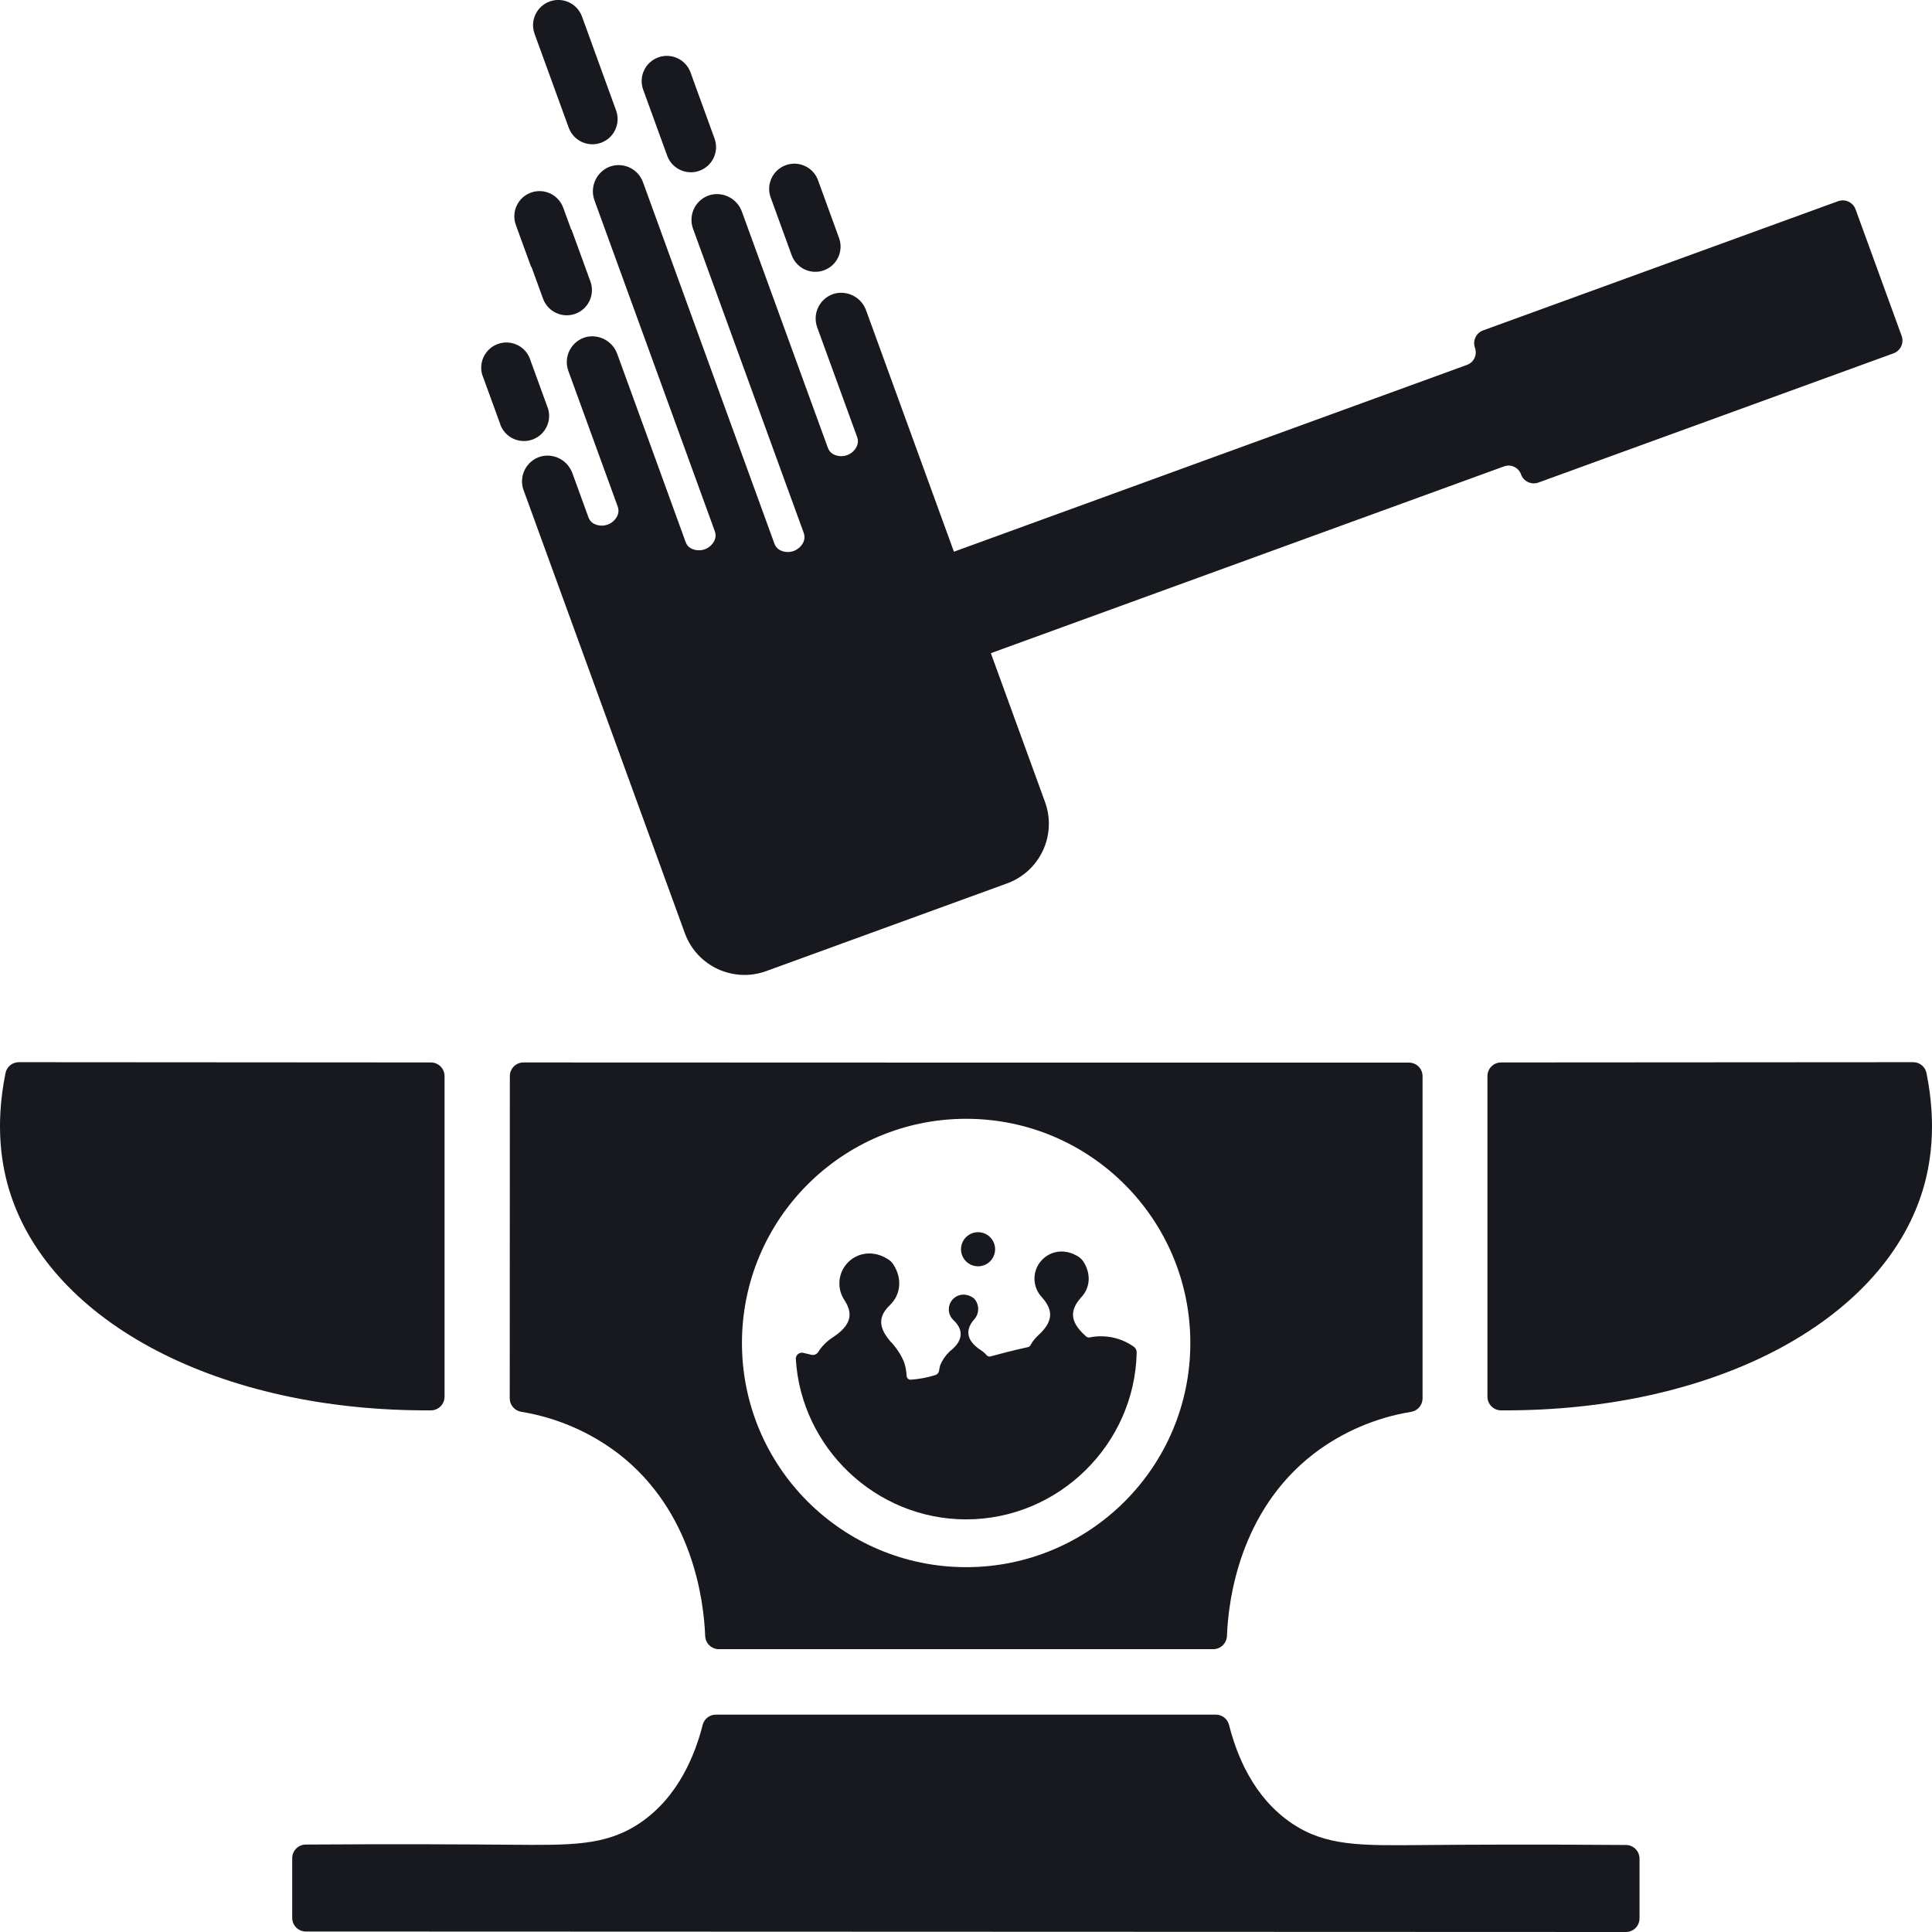
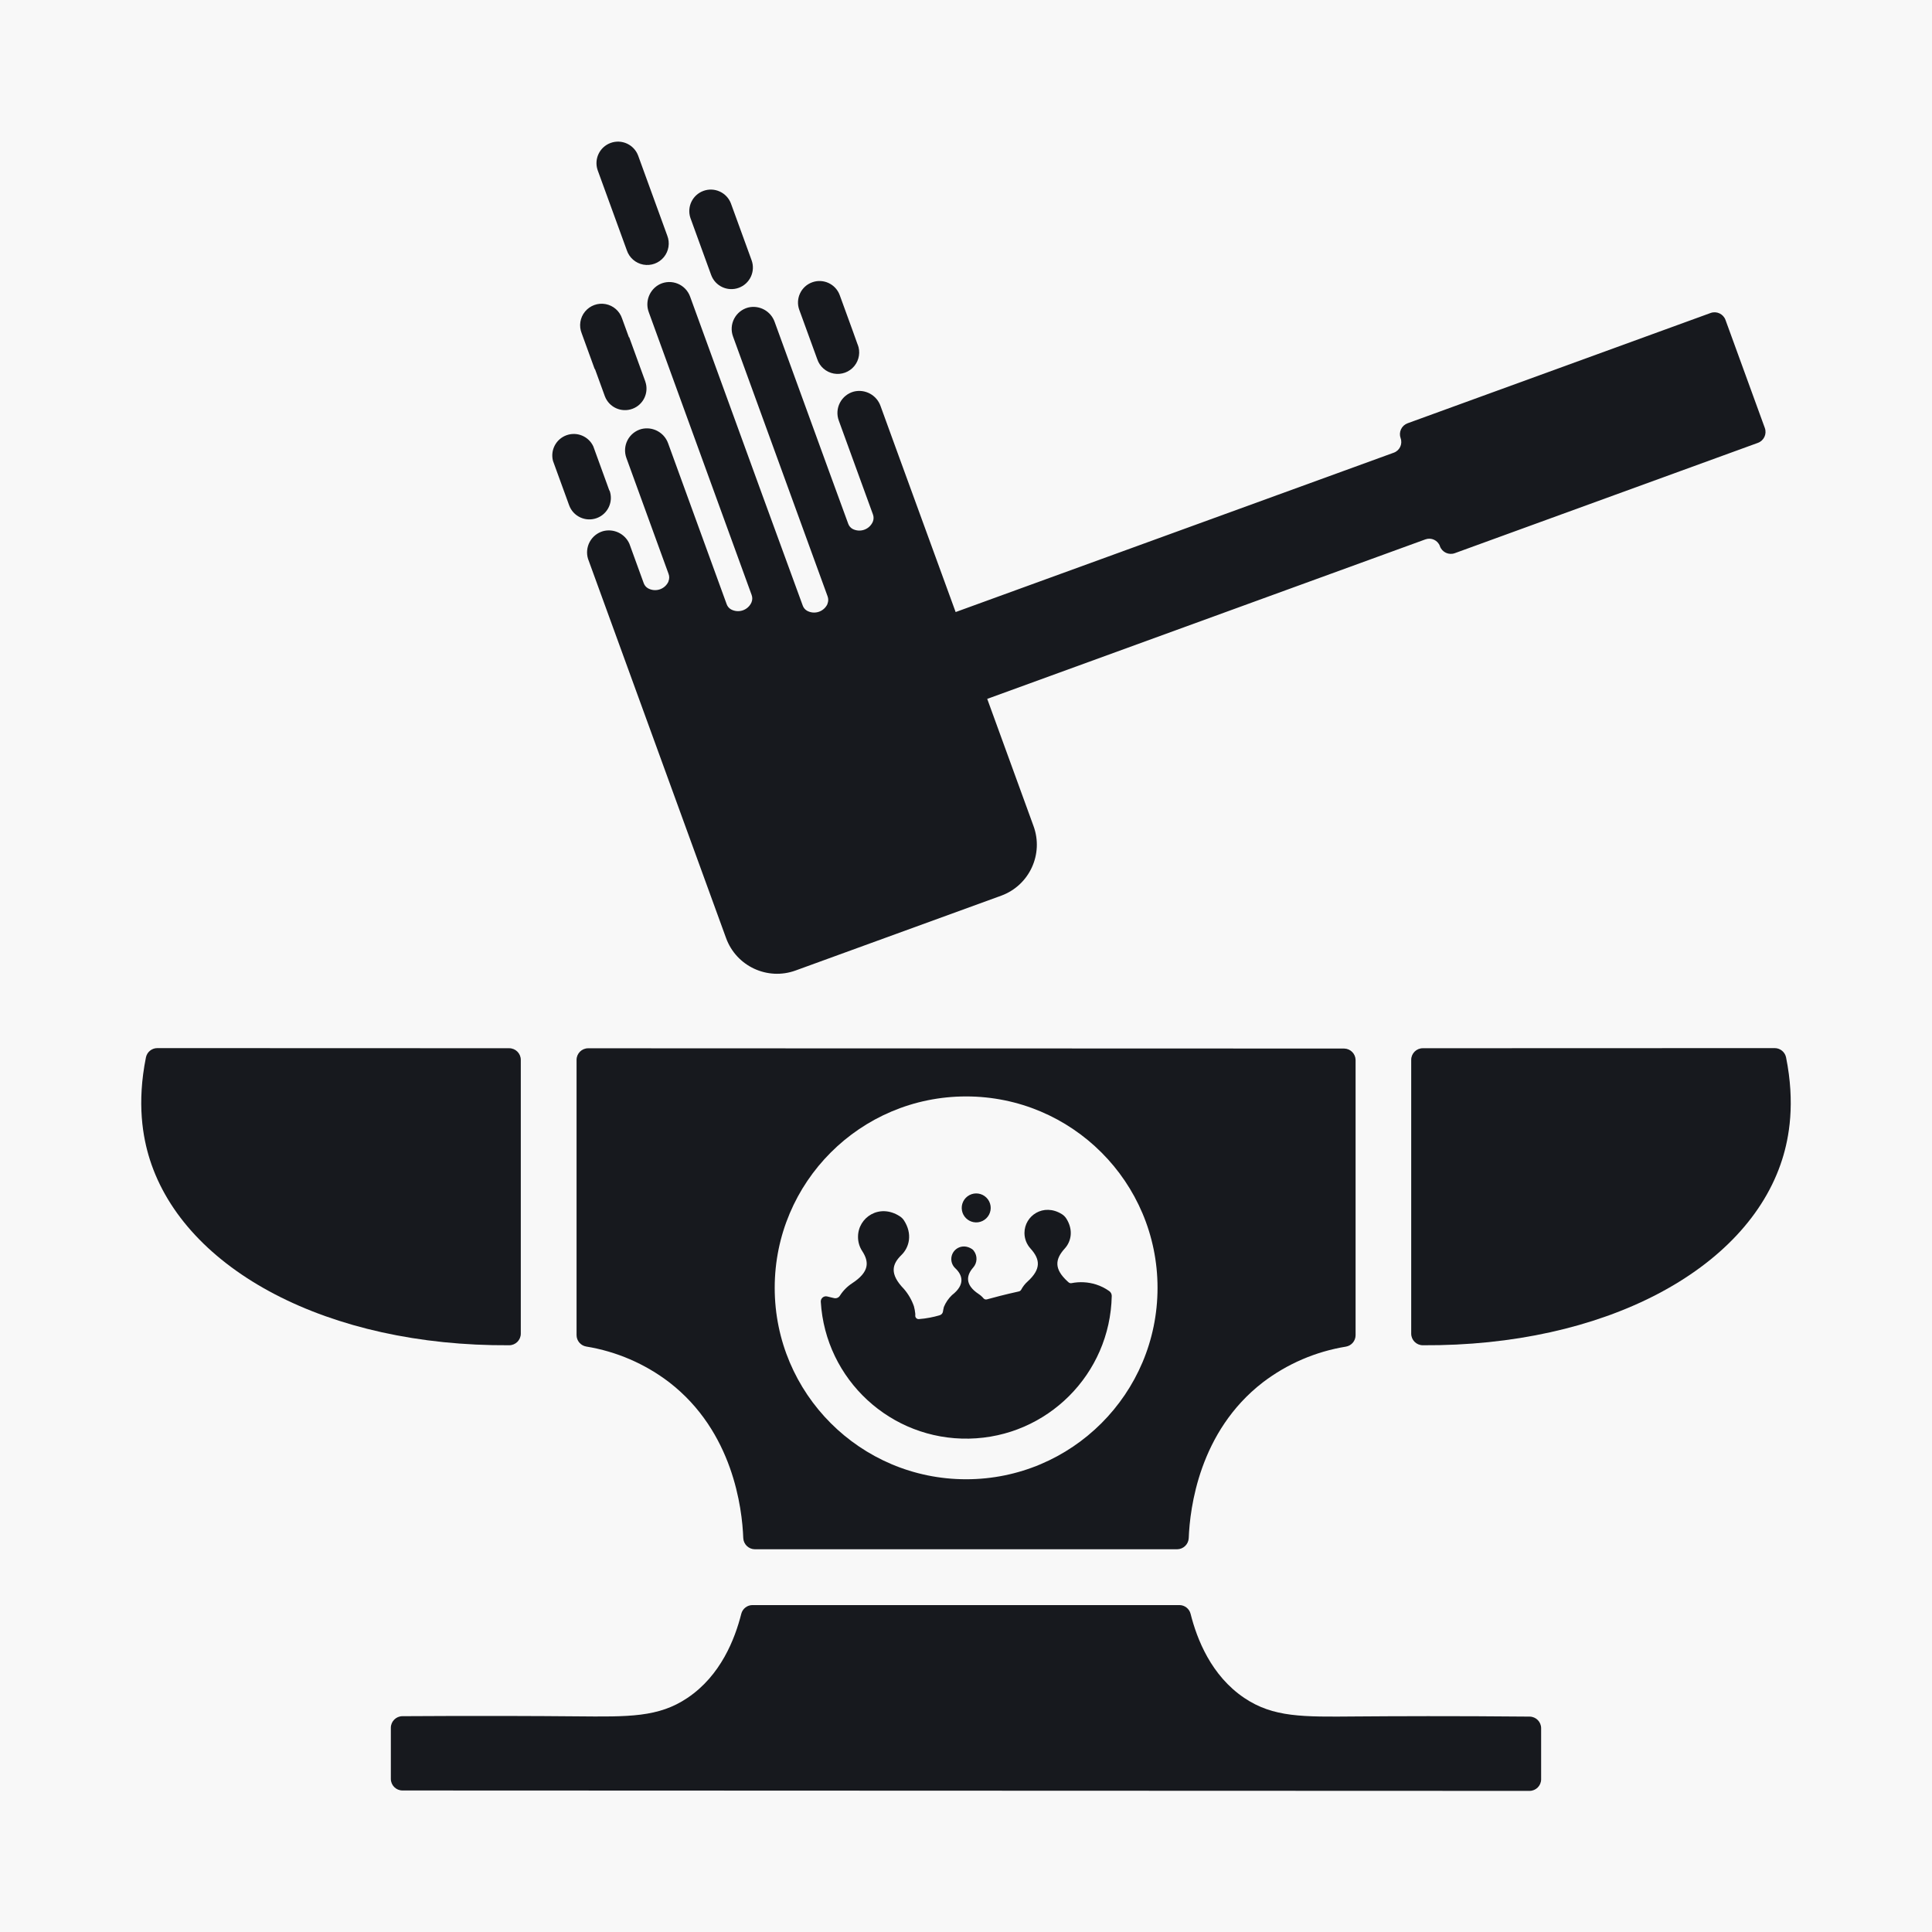
<svg xmlns="http://www.w3.org/2000/svg" id="Laag_1" data-name="Laag 1" viewBox="0 0 800 800">
  <defs>
-     <style>.cls-1{fill:#17191e;}.cls-2{fill:none;}</style>
+     <style>.cls-1{fill:#f8f8f8;}.cls-2{fill:#17191e;}.cls-3{fill:none;}</style>
  </defs>
-   <path class="cls-1" d="M7.8,439.83a5.62,5.62,0,0,0-5.52,4.5C-2.2,466.55.73,483.07,4.14,493.82,21.2,547.54,90.77,584.5,178.45,584a5.65,5.65,0,0,0,5.63-5.63q0-66.41,0-132.79a5.64,5.64,0,0,0-5.63-5.64Z" />
-   <path class="cls-1" d="M792.2,439.83a5.62,5.62,0,0,1,5.52,4.5c4.48,22.22,1.55,38.74-1.86,49.49C778.8,547.54,709.23,584.5,621.55,584a5.65,5.65,0,0,1-5.63-5.63q0-66.41,0-132.79a5.64,5.64,0,0,1,5.63-5.64Z" />
-   <path class="cls-1" d="M588.91,764c-25.43.21-39.86.52-54-9-16.06-10.85-22.91-28.51-26-40.79a5.62,5.62,0,0,0-5.45-4.21l-76.51,0h0l-130.49,0A5.62,5.62,0,0,0,291,714.1c-3.1,12.27-10,29.92-26,40.76-14.13,9.53-28.57,9.21-54,9-18.44-.16-47-.32-84.37-.07A5.64,5.64,0,0,0,121,769.4v24.77a5.63,5.63,0,0,0,5.63,5.63l246.32.09h0l300.31.11a5.63,5.63,0,0,0,5.63-5.63q0-12.39,0-24.77a5.64,5.64,0,0,0-5.6-5.63C635.9,763.69,607.36,763.82,588.91,764Z" />
-   <path class="cls-1" d="M583.42,440,400.09,440l-183.33-.06a5.63,5.63,0,0,0-5.64,5.63q0,66.72-.05,133.45a5.66,5.66,0,0,0,4.74,5.57,90.37,90.37,0,0,1,40.25,17.33C287,625.79,291.44,663,292,677.46a5.69,5.69,0,0,0,5.63,5.43l102.39,0,102.39,0a5.7,5.7,0,0,0,5.64-5.42c.54-14.46,5-51.66,36-75.55a90.44,90.44,0,0,1,40.27-17.3,5.65,5.65,0,0,0,4.73-5.56q0-66.74,0-133.46A5.63,5.63,0,0,0,583.42,440ZM400.06,648.93a92.83,92.83,0,1,1,92.83-92.83A92.83,92.83,0,0,1,400.06,648.93Z" />
-   <path class="cls-1" d="M470.68,560a2.84,2.84,0,0,0-1.22-2.37,23.42,23.42,0,0,0-6.41-3.2,23.81,23.81,0,0,0-11.86-.64,1.7,1.7,0,0,1-1.46-.41l-.41-.37h0c-6.71-6.09-6.16-10.81-1.45-16h0c3.21-3.52,4.24-9.07.78-14.55a7.09,7.09,0,0,0-2.2-2.16c-8.88-5.49-18.1.76-18.1,9.16a11.22,11.22,0,0,0,2.93,7.55h0c4.71,5.19,5.25,9.91-1.45,16h0a14.69,14.69,0,0,0-3.07,3.93,1.67,1.67,0,0,1-1.12.87c-6.69,1.47-12.36,3-15.46,3.85a1.56,1.56,0,0,1-1.62-.48,11.61,11.61,0,0,0-2.39-2.09h0c-7.13-4.64-5.79-9.42-2.69-12.85h0a6.39,6.39,0,0,0,.32-8,3.23,3.23,0,0,0-.92-.92c-4.88-3.19-10,.24-10,4.87a6.08,6.08,0,0,0,1.94,4.45h0c3.37,3.17,5.1,7.82-1.62,13h0a16.58,16.58,0,0,0-3.91,5.75,12.38,12.38,0,0,0-.3,1.3l-.15.92a2.22,2.22,0,0,1-1.55,1.78,44.52,44.52,0,0,1-4.79,1.21,46.07,46.07,0,0,1-5.33.7,1.63,1.63,0,0,1-1.74-1.49l-.09-1.08a22,22,0,0,0-.65-3.62c-1.13-4.05-4.5-8-4.86-8.43h0c-7-7.25-5.78-12-1.25-16.35h0c4-3.87,5.42-10.4,1.32-16.77a7,7,0,0,0-2.09-2.08c-9.87-6.34-20.24.59-20.24,9.95a12.29,12.29,0,0,0,2,6.77h0c3.45,5.28,3.6,10.14-4.85,15.66h0a19.86,19.86,0,0,0-5.94,6A2.6,2.6,0,0,1,336,561l-1.16-.28-2.22-.53a2.5,2.5,0,0,0-3.09,2.57c2.23,36.8,33.18,66.38,70.5,66.38C438.33,629.17,469.9,598.08,470.68,560Z" />
-   <path class="cls-1" d="M403.61,524.22a7.07,7.07,0,1,0-5.55-5.55A7.07,7.07,0,0,0,403.61,524.22Z" />
-   <path class="cls-2" d="M254.05,242.87a7.14,7.14,0,0,0,11.51-2.05,6.88,6.88,0,0,0,.63-2.37L258.76,218l-12.13,4.42Z" />
-   <path class="cls-2" d="M331.13,253.8a7.14,7.14,0,0,0,12.14-4.42l-20-54.84L311.17,199Z" />
-   <path class="cls-2" d="M353.25,214.15a7.13,7.13,0,0,0,11.5-2.05,6.94,6.94,0,0,0,.63-2.37l-9.8-26.93-12.13,4.42Z" />
-   <path class="cls-2" d="M294.34,253.12a7.13,7.13,0,0,0,11.5-2,6.94,6.94,0,0,0,.63-2.37L291,206.29l-12.14,4.42Z" />
-   <path class="cls-1" d="M255.11,45.74,241,6.87A10.43,10.43,0,1,0,221.35,14L235.5,52.88a10.43,10.43,0,0,0,19.61-7.14Z" />
-   <path class="cls-1" d="M347.43,98.57,345.05,92h0l-6.32-17.36a10.43,10.43,0,1,0-19.61,7.13l.88,2.42h0l7.82,21.5a10.43,10.43,0,1,0,19.61-7.14Z" />
-   <path class="cls-1" d="M227,169.42l-1.17-3.24h0l-6.32-17.36h0l-.33-.9h0A10.43,10.43,0,0,0,199.63,155h0l.32.9h0l6.33,17.37h0l1.17,3.24A10.43,10.43,0,0,0,227,169.42Z" />
-   <path class="cls-1" d="M296,57.71l-7.82-21.5h0L285.94,30a10.43,10.43,0,0,0-19.61,7.14l6.32,17.37h0l3.75,10.3A10.43,10.43,0,0,0,296,57.71Z" />
-   <path class="cls-1" d="M244.48,116.56l-7.83-21.51-.13,0L233.21,86a10.43,10.43,0,0,0-19.61,7.14l6.32,17.37.13-.05,4.82,13.23a10.43,10.43,0,1,0,19.61-7.13Z" />
-   <path class="cls-1" d="M787.44,139.1l-1.9-5.21q-7.63-21-15.29-42l-1.9-5.21a5.64,5.64,0,0,0-7.22-3.37l-147,53.5a5.64,5.64,0,0,0-3.37,7.22l0,.05a5.49,5.49,0,0,1-3.28,7L395,228.45l-29.22-80.29h0l-7.14-19.62a11,11,0,0,0-12.94-7,10.72,10.72,0,0,0-7.32,14L354.94,181a4.87,4.87,0,0,1-.07,3.62l-.06.13A7.12,7.12,0,0,1,344.9,188a4.74,4.74,0,0,1-2.09-2.56L333.5,159.9h0L307.22,87.68a11,11,0,0,0-12.94-7,10.71,10.71,0,0,0-7.32,14l38,104.44h0l7.86,21.58a4.87,4.87,0,0,1-.08,3.62l-.06.13a7.12,7.12,0,0,1-9.91,3.24,4.77,4.77,0,0,1-2.09-2.56l-19.46-53.47-35-96.28a10.72,10.72,0,0,0-14.62-6,11,11,0,0,0-5.4,13.7L296,220a4.87,4.87,0,0,1-.07,3.62l-.06.13A7.13,7.13,0,0,1,286,227a4.71,4.71,0,0,1-2.09-2.55L269,183.4h0l-13.41-36.83a11,11,0,0,0-12.93-7,10.71,10.71,0,0,0-7.32,14l20.45,56.2a4.87,4.87,0,0,1-.07,3.62l-.06.13a7.13,7.13,0,0,1-9.92,3.24,4.71,4.71,0,0,1-2.08-2.56l-6.93-19.05-.05,0a10.92,10.92,0,0,0-12.81-6.11,10.71,10.71,0,0,0-7.25,13.41h0l33.22,91.28h0l33.73,92.66a26.3,26.3,0,0,0,33.71,15.72L417,365.8a26.3,26.3,0,0,0,15.72-33.71l-22.43-61.62,212.53-77.36a5.49,5.49,0,0,1,7,3.28l0,.05a5.63,5.63,0,0,0,7.22,3.37l147-53.49A5.64,5.64,0,0,0,787.44,139.1Z" />
-   <path class="cls-2" d="M254.05,242.87a7.14,7.14,0,0,0,11.51-2.05,6.88,6.88,0,0,0,.63-2.37L258.76,218l-12.13,4.42Z" />
-   <path class="cls-2" d="M331.13,253.8a7.14,7.14,0,0,0,12.14-4.42l-20-54.84L311.17,199Z" />
-   <path class="cls-2" d="M353.25,214.15a7.13,7.13,0,0,0,11.5-2.05,6.94,6.94,0,0,0,.63-2.37l-9.8-26.93-12.13,4.42Z" />
-   <path class="cls-2" d="M294.34,253.12a7.13,7.13,0,0,0,11.5-2,6.94,6.94,0,0,0,.63-2.37L291,206.29l-12.14,4.42Z" />
+   <rect class="cls-1" width="800" height="800" />
+   <path class="cls-2" d="M65.15,434a4.81,4.81,0,0,0-4.72,3.84c-3.82,19-1.31,33.08,1.6,42.25,14.56,45.87,74,77.42,148.82,76.95a4.81,4.81,0,0,0,4.8-4.81q0-56.68,0-113.37a4.81,4.81,0,0,0-4.81-4.81Z" />
+   <path class="cls-2" d="M734.85,434a4.81,4.81,0,0,1,4.72,3.84c3.82,19,1.31,33.08-1.6,42.25-14.56,45.87-74,77.42-148.82,76.95a4.81,4.81,0,0,1-4.8-4.81q0-56.68,0-113.37a4.81,4.81,0,0,1,4.81-4.81Z" />
+   <path class="cls-2" d="M561.29,710.75c-21.71.18-34,.45-46.09-7.69-13.72-9.27-19.57-24.34-22.21-34.83a4.79,4.79,0,0,0-4.65-3.6l-65.32,0h0l-111.41,0a4.8,4.8,0,0,0-4.66,3.6c-2.65,10.48-8.51,25.55-22.23,34.8-12.06,8.14-24.39,7.86-46.1,7.67-15.75-.14-40.12-.27-72-.06a4.81,4.81,0,0,0-4.78,4.81v21.14a4.81,4.81,0,0,0,4.81,4.81l210.3.08h0l256.39.09a4.81,4.81,0,0,0,4.81-4.81q0-10.58,0-21.14a4.81,4.81,0,0,0-4.78-4.81C601.41,710.51,577,710.63,561.29,710.75Z" />
+   <path class="cls-2" d="M556.6,434.18l-156.53-.05-156.52-.06a4.81,4.81,0,0,0-4.81,4.81q0,57,0,113.94a4.82,4.82,0,0,0,4,4.75,77.08,77.08,0,0,1,34.36,14.8c26.43,20.41,30.21,52.17,30.67,64.52a4.86,4.86,0,0,0,4.81,4.63l87.42,0,87.42,0a4.86,4.86,0,0,0,4.81-4.63c.47-12.35,4.28-44.11,30.71-64.5a77.28,77.28,0,0,1,34.38-14.78,4.81,4.81,0,0,0,4-4.74q0-57,0-114A4.82,4.82,0,0,0,556.6,434.18ZM400.05,612.53a79.26,79.26,0,1,1,79.26-79.26A79.26,79.26,0,0,1,400.05,612.53Z" />
+   <path class="cls-2" d="M460.35,536.6a2.45,2.45,0,0,0-1.05-2,19.85,19.85,0,0,0-5.47-2.73,20.49,20.49,0,0,0-10.12-.55,1.43,1.43,0,0,1-1.25-.35l-.35-.31h0c-5.72-5.2-5.26-9.23-1.23-13.66h0c2.74-3,3.62-7.75.66-12.42a5.83,5.83,0,0,0-1.88-1.85c-7.57-4.68-15.45.65-15.45,7.82a9.57,9.57,0,0,0,2.51,6.45h0c4,4.43,4.49,8.46-1.23,13.66h0a12.2,12.2,0,0,0-2.62,3.35,1.45,1.45,0,0,1-1,.75c-5.71,1.25-10.56,2.55-13.2,3.28a1.36,1.36,0,0,1-1.39-.4,9.44,9.44,0,0,0-2-1.79h0c-6.08-4-4.94-8-2.29-11h0a5.45,5.45,0,0,0,.27-6.87,2.76,2.76,0,0,0-.78-.78c-4.17-2.73-8.57.2-8.57,4.15a5.22,5.22,0,0,0,1.66,3.81h0c2.88,2.7,4.35,6.67-1.38,11.12h0a14.31,14.31,0,0,0-3.35,4.91,10.51,10.51,0,0,0-.25,1.11l-.13.78a1.88,1.88,0,0,1-1.32,1.52,36.92,36.92,0,0,1-4.09,1,38.23,38.23,0,0,1-4.55.61A1.4,1.4,0,0,1,379,545L379,544a18.79,18.79,0,0,0-.56-3.09,22,22,0,0,0-4.15-7.19h0c-6-6.19-4.94-10.21-1.07-14h0c3.42-3.31,4.63-8.89,1.13-14.32a5.74,5.74,0,0,0-1.79-1.78c-8.42-5.42-17.27.5-17.27,8.49A10.54,10.54,0,0,0,357,518h0c2.94,4.51,3.07,8.66-4.14,13.37h0a17.09,17.09,0,0,0-5.08,5.15,2.21,2.21,0,0,1-2.38,1l-1-.23-1.89-.46a2.14,2.14,0,0,0-2.64,2.19,60.3,60.3,0,0,0,120.48-2.39Z" />
+   <path class="cls-2" d="M403.08,506.06a6,6,0,1,0-4.74-4.74A6,6,0,0,0,403.08,506.06Z" />
+   <path class="cls-3" d="M275.4,265.84a6.09,6.09,0,0,0,9.82-1.74,6.35,6.35,0,0,0,.54-2l-6.34-17.43-10.37,3.78Z" />
+   <path class="cls-3" d="M341.2,275.18a6.1,6.1,0,0,0,9.82-1.75,5.87,5.87,0,0,0,.54-2l-17-46.81-10.36,3.77Z" />
+   <path class="cls-3" d="M360.08,241.32a6.1,6.1,0,0,0,9.83-1.74,6.42,6.42,0,0,0,.54-2l-8.37-23-10.37,3.77Z" />
+   <path class="cls-3" d="M309.79,274.6a6.09,6.09,0,0,0,9.82-1.74,6.23,6.23,0,0,0,.54-2L307,234.62l-10.36,3.77Z" />
+   <path class="cls-2" d="M276.29,97.54,264.21,64.35a8.91,8.91,0,0,0-16.74,6.1l12.08,33.18a8.91,8.91,0,1,0,16.74-6.09Z" />
+   <path class="cls-2" d="M355.12,142.65l-2-5.59h0l-5.4-14.83a8.91,8.91,0,1,0-16.75,6.09l.76,2.07h0l6.68,18.35a8.91,8.91,0,1,0,16.74-6.09Z" />
+   <path class="cls-2" d="M252.32,203.14l-1-2.77h0l-5.39-14.83h0l-.28-.76h0a8.91,8.91,0,0,0-16.67,6.07h0l.28.77h0l5.4,14.83h0l1,2.76a8.91,8.91,0,0,0,16.75-6.09Z" />
+   <path class="cls-2" d="M311.22,107.76,304.54,89.4h0l-1.92-5.26a8.91,8.91,0,0,0-16.74,6.09l5.39,14.83h0l3.2,8.79a8.91,8.91,0,0,0,16.75-6.09Z" />
+   <path class="cls-2" d="M267.22,158l-6.68-18.36-.11.05-2.83-7.77A8.91,8.91,0,1,0,240.86,138l5.39,14.83.12,0,4.11,11.3a8.91,8.91,0,0,0,16.74-6.1Z" />
+   <path class="cls-2" d="M730.79,177.25l-1.62-4.45-13.06-35.88-1.62-4.44a4.81,4.81,0,0,0-6.16-2.88L582.85,175.27a4.81,4.81,0,0,0-2.88,6.17l0,0a4.7,4.7,0,0,1-2.81,6l-181.45,66-25-68.55h0l-6.09-16.75a9.36,9.36,0,0,0-11.05-6,9.16,9.16,0,0,0-6.25,12l14.14,38.85a4.13,4.13,0,0,1-.06,3.09,1.17,1.17,0,0,0-.05.11A6.09,6.09,0,0,1,353,219a4,4,0,0,1-1.79-2.18L343.23,195h0l-22.45-61.66a9.33,9.33,0,0,0-11-6,9.15,9.15,0,0,0-6.25,12l32.45,89.17h0l6.71,18.42a4.18,4.18,0,0,1-.06,3.09.54.54,0,0,0,0,.11,6.09,6.09,0,0,1-8.47,2.76,4,4,0,0,1-1.78-2.18L315.67,205l-29.92-82.2a9.14,9.14,0,0,0-12.48-5.15,9.34,9.34,0,0,0-4.6,11.69l42.56,117a4.13,4.13,0,0,1-.06,3.09.61.61,0,0,1-.05.12,6.09,6.09,0,0,1-8.46,2.76,4,4,0,0,1-1.78-2.18l-12.76-35.05h0l-11.44-31.44a9.36,9.36,0,0,0-11.05-6,9.15,9.15,0,0,0-6.25,12l17.46,48a4.13,4.13,0,0,1-.06,3.09.54.54,0,0,1,0,.11,6.07,6.07,0,0,1-8.46,2.76,4,4,0,0,1-1.79-2.18l-5.91-16.26h0a9.32,9.32,0,0,0-10.94-5.21,9.14,9.14,0,0,0-6.19,11.45h0l28.37,77.93h0l28.79,79.1a22.46,22.46,0,0,0,28.79,13.43l85.2-31A22.47,22.47,0,0,0,427.94,342l-19.15-52.61,181.45-66.05a4.69,4.69,0,0,1,6,2.8l0,.05a4.81,4.81,0,0,0,6.16,2.87l125.48-45.67A4.81,4.81,0,0,0,730.79,177.25Z" />
+   <path class="cls-3" d="M275.4,265.84a6.09,6.09,0,0,0,9.82-1.74,6.35,6.35,0,0,0,.54-2l-6.34-17.43-10.37,3.78Z" />
+   <path class="cls-3" d="M341.2,275.18a6.1,6.1,0,0,0,9.82-1.75,5.87,5.87,0,0,0,.54-2l-17-46.81-10.36,3.77Z" />
+   <path class="cls-3" d="M360.08,241.32a6.1,6.1,0,0,0,9.83-1.74,6.42,6.42,0,0,0,.54-2l-8.37-23-10.37,3.77Z" />
+   <path class="cls-3" d="M309.79,274.6a6.09,6.09,0,0,0,9.82-1.74,6.23,6.23,0,0,0,.54-2L307,234.62l-10.36,3.77Z" />
</svg>
